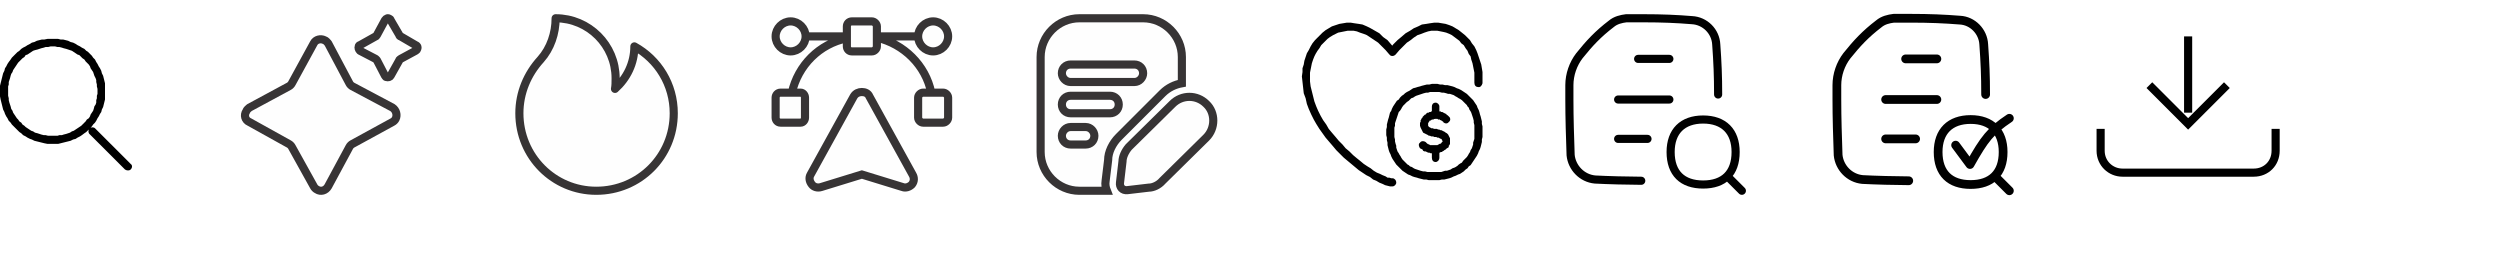
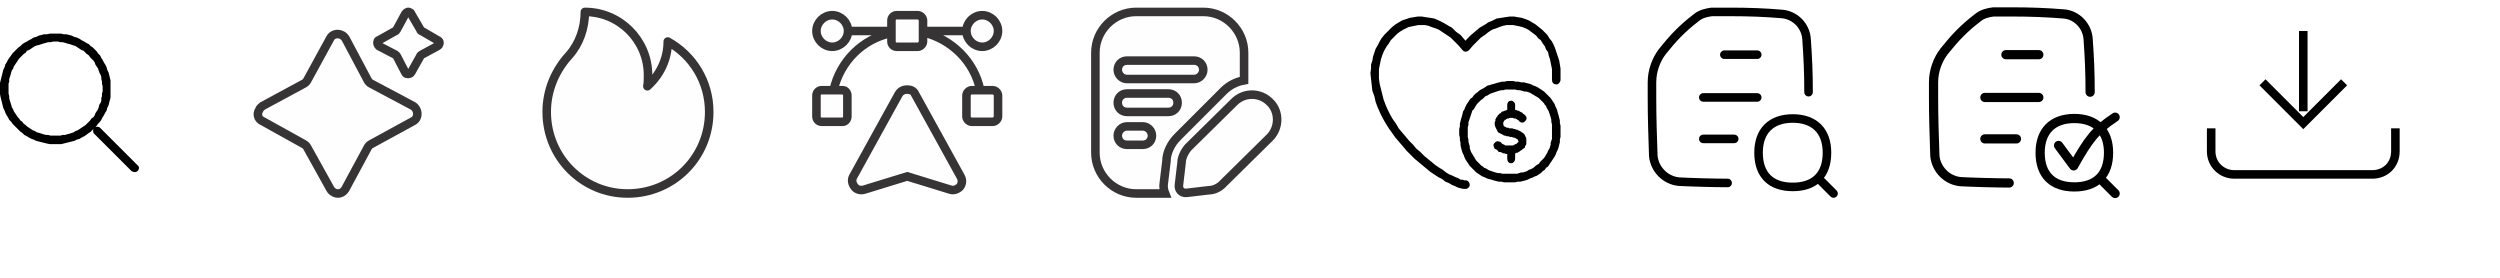
- <svg xmlns="http://www.w3.org/2000/svg" xml:space="preserve" width="270px" height="30px" version="1.1" style="shape-rendering:geometricPrecision; text-rendering:geometricPrecision; image-rendering:optimizeQuality; fill-rule:evenodd; clip-rule:evenodd" viewBox="0 0 40 4" preserveAspectRatio="xMidYMid meet">
+ <svg xmlns="http://www.w3.org/2000/svg" xml:space="preserve" width="270px" height="30px" version="1.1" style="shape-rendering:geometricPrecision; text-rendering:geometricPrecision; image-rendering:optimizeQuality; fill-rule:evenodd; clip-rule:evenodd" viewBox="0 0 38 4" preserveAspectRatio="xMidYMid meet">
  <defs>
    <style type="text/css">
   
    .str3 {stroke:#373435;stroke-width:0.13;stroke-miterlimit:2.613}
    .str2 {stroke:#373435;stroke-width:0.13;stroke-miterlimit:2.613}
    .str0 {stroke:black;stroke-width:0.13;stroke-miterlimit:2.613}
    .str1 {stroke:#373435;stroke-width:0.13;stroke-linecap:round;stroke-linejoin:round;stroke-miterlimit:2.613}
    .str4 {stroke:black;stroke-width:0.13;stroke-linecap:round;stroke-linejoin:round;stroke-miterlimit:2.613}
    .str5 {stroke:black;stroke-width:0.14;stroke-linecap:round;stroke-linejoin:round;stroke-miterlimit:2.613}
    .fil3 {fill:none}
    .fil1 {fill:none;fill-rule:nonzero}
    .fil2 {fill:#FEFEFE}
    .fil0 {fill:black;fill-rule:nonzero}
   
  </style>
  </defs>
  <g transform="translate(1.75, 0.5)"> 
    </g>
  <g id="Layer_x0020_1">
    <g>
      <path id="Oval" class="fil0" d="M0.84 0.52l0 -0.12 0 0 0.05 0 0.04 0 0.04 0.01 0.04 0 0.04 0.01 0.04 0.01 0.04 0.02 0.04 0.01 0.04 0.02 0.03 0.02 0.04 0.02 0.03 0.02 0.04 0.02 0.03 0.03 0.03 0.02 0.03 0.03 0.03 0.03 0.02 0.03 0.03 0.03 0.02 0.04 0.02 0.03 0.02 0.04 0.02 0.03 0.02 0.04 0.01 0.04 0.02 0.04 0.01 0.04 0.01 0.04 0.01 0.04 0 0.04 0 0.04 0 0.05 -0.12 0 0 -0.04 -0.01 -0.04 0 -0.03 -0.01 -0.04 0 -0.03 -0.01 -0.03 -0.02 -0.04 -0.01 -0.03 -0.01 -0.03 -0.02 -0.03 -0.02 -0.03 -0.01 -0.03 -0.02 -0.03 -0.03 -0.03 -0.02 -0.02 -0.02 -0.03 -0.03 -0.02 -0.02 -0.02 -0.03 -0.03 -0.03 -0.01 -0.03 -0.02 -0.03 -0.02 -0.03 -0.02 -0.03 -0.01 -0.03 -0.01 -0.03 -0.01 -0.04 -0.01 -0.03 -0.01 -0.04 -0.01 -0.03 0 -0.04 -0.01 -0.04 0 0 0zm0 0c-0.03,0 -0.06,-0.03 -0.06,-0.06 0,-0.04 0.03,-0.06 0.06,-0.06l0 0.12zm-0.71 0.72l-0.13 0 0 0 0 -0.05 0 -0.04 0.01 -0.04 0.01 -0.04 0.01 -0.04 0.01 -0.04 0.01 -0.04 0.02 -0.04 0.01 -0.04 0.02 -0.03 0.02 -0.04 0.02 -0.03 0.03 -0.04 0.02 -0.03 0.03 -0.03 0.03 -0.03 0.03 -0.03 0.03 -0.02 0.03 -0.03 0.03 -0.02 0.04 -0.02 0.03 -0.02 0.04 -0.02 0.03 -0.02 0.04 -0.01 0.04 -0.02 0.04 -0.01 0.04 -0.01 0.04 0 0.05 -0.01 0.04 0 0.04 0 0 0.12 -0.03 0 -0.04 0.01 -0.04 0 -0.03 0.01 -0.04 0.01 -0.03 0.01 -0.03 0.01 -0.04 0.01 -0.03 0.01 -0.03 0.02 -0.03 0.02 -0.03 0.02 -0.03 0.01 -0.02 0.03 -0.03 0.02 -0.02 0.02 -0.03 0.03 -0.02 0.02 -0.02 0.03 -0.02 0.03 -0.02 0.03 -0.02 0.03 -0.01 0.03 -0.02 0.03 -0.01 0.03 -0.01 0.04 -0.01 0.03 -0.01 0.03 0 0.04 -0.01 0.03 0 0.04 0 0.04 0 0zm0 0c0,0.03 -0.03,0.06 -0.07,0.06 -0.03,0 -0.06,-0.03 -0.06,-0.06l0.13 0zm0.71 0.71l0 0.13 0 0 -0.04 0 -0.04 0 -0.05 -0.01 -0.04 -0.01 -0.04 -0.01 -0.04 -0.01 -0.04 -0.01 -0.04 -0.02 -0.03 -0.01 -0.04 -0.02 -0.03 -0.02 -0.04 -0.02 -0.03 -0.03 -0.03 -0.02 -0.03 -0.03 -0.03 -0.03 -0.03 -0.03 -0.03 -0.03 -0.02 -0.03 -0.03 -0.03 -0.02 -0.04 -0.02 -0.03 -0.02 -0.04 -0.01 -0.03 -0.02 -0.04 -0.01 -0.04 -0.01 -0.04 -0.01 -0.04 -0.01 -0.04 -0.01 -0.05 0 -0.04 0 -0.04 0.13 0 0 0.04 0 0.03 0.01 0.04 0 0.03 0.01 0.04 0.01 0.03 0.01 0.03 0.01 0.04 0.02 0.03 0.01 0.03 0.02 0.03 0.02 0.03 0.02 0.03 0.02 0.02 0.02 0.03 0.03 0.02 0.02 0.03 0.03 0.02 0.02 0.02 0.03 0.02 0.03 0.02 0.03 0.02 0.03 0.01 0.03 0.02 0.04 0.01 0.03 0.01 0.03 0.01 0.04 0.01 0.03 0 0.04 0.01 0.04 0 0.03 0 0 0zm0 0c0.04,0 0.07,0.03 0.07,0.07 0,0.03 -0.03,0.06 -0.07,0.06l0 -0.13zm0.72 -0.71l0.12 0 0 0 0 0.04 0 0.04 0 0.05 -0.01 0.04 -0.01 0.04 -0.01 0.04 -0.02 0.04 -0.01 0.04 -0.02 0.03 -0.02 0.04 -0.02 0.03 -0.02 0.04 -0.02 0.03 -0.03 0.03 -0.02 0.03 -0.03 0.03 -0.03 0.03 -0.03 0.03 -0.03 0.02 -0.04 0.03 -0.03 0.02 -0.04 0.02 -0.03 0.02 -0.04 0.01 -0.04 0.02 -0.04 0.01 -0.04 0.01 -0.04 0.01 -0.04 0.01 -0.04 0.01 -0.04 0 -0.05 0 0 -0.13 0.04 0 0.04 0 0.03 -0.01 0.04 0 0.03 -0.01 0.04 -0.01 0.03 -0.01 0.03 -0.01 0.03 -0.02 0.03 -0.01 0.03 -0.02 0.03 -0.02 0.03 -0.02 0.03 -0.02 0.02 -0.02 0.03 -0.03 0.02 -0.02 0.02 -0.03 0.03 -0.02 0.02 -0.03 0.01 -0.03 0.02 -0.03 0.02 -0.03 0.01 -0.03 0.01 -0.04 0.02 -0.03 0.01 -0.03 0 -0.04 0.01 -0.03 0 -0.04 0.01 -0.03 0 -0.04 0 0zm0 0c0,-0.04 0.03,-0.07 0.06,-0.07 0.04,0 0.06,0.03 0.06,0.07l-0.12 0zm-0.13 0.68c-0.02,-0.02 -0.02,-0.06 0,-0.09 0.03,-0.02 0.07,-0.02 0.09,0l-0.09 0.09zm0.57 0.57l-0.57 -0.57 0.09 -0.09 0.57 0.57 -0.09 0.09zm0.09 -0.09c0.03,0.02 0.03,0.06 0,0.09 -0.02,0.02 -0.06,0.02 -0.09,0l0.09 -0.09z" />
    </g>
    <g>
      <path id="Path" class="fil1 str0" d="M36.41 1.84l0 0.35c0,0.2 -0.15,0.35 -0.35,0.35l-2.1 0c-0.19,0 -0.35,-0.15 -0.35,-0.35l0 -0.35 0 0m2.02 -0.7l-0.62 0.62 -0.62 -0.62m0.62 0.44l0 -1.22" />
    </g>
    <path class="fil2 str1" d="M8.65 0.73c-0.21,0.23 -0.34,0.53 -0.34,0.86 0,0.69 0.55,1.24 1.23,1.24 0.69,0 1.24,-0.55 1.24,-1.24 0,-0.46 -0.25,-0.86 -0.63,-1.07 0,0.27 -0.12,0.51 -0.31,0.68 0.01,-0.05 0.01,-0.11 0.01,-0.17 0,-0.53 -0.43,-0.96 -0.96,-0.96 0,0.24 -0.08,0.48 -0.24,0.66z" />
    <path class="fil2 str1" d="M6.01 0.72l-0.25 -0.13c-0.02,-0.02 -0.03,-0.05 -0.02,-0.07 0,-0.01 0.01,-0.02 0.02,-0.02l0.25 -0.14c0.01,0 0.01,-0.01 0.02,-0.02l0.13 -0.24c0.02,-0.03 0.05,-0.04 0.07,-0.02 0.01,0 0.02,0.01 0.02,0.02l0.14 0.24c0,0.01 0.01,0.02 0.02,0.02l0.24 0.14c0.03,0.01 0.04,0.04 0.02,0.07 0,0.01 -0.01,0.01 -0.02,0.02l-0.24 0.13c-0.01,0.01 -0.02,0.01 -0.02,0.02l-0.14 0.25c-0.01,0.02 -0.04,0.03 -0.07,0.02 -0.01,0 -0.01,-0.01 -0.02,-0.02l-0.13 -0.25c-0.01,-0.01 -0.01,-0.01 -0.02,-0.02zm-1.39 1.36l-0.63 -0.35c-0.07,-0.03 -0.09,-0.11 -0.05,-0.17 0.01,-0.03 0.03,-0.04 0.05,-0.06l0.63 -0.34c0.02,-0.01 0.04,-0.03 0.05,-0.05l0.35 -0.64c0.03,-0.06 0.11,-0.08 0.17,-0.05 0.03,0.01 0.04,0.03 0.06,0.05l0.34 0.64c0.01,0.02 0.03,0.04 0.05,0.05l0.64 0.34c0.06,0.04 0.08,0.12 0.05,0.18 -0.01,0.02 -0.03,0.04 -0.05,0.05l-0.64 0.35c-0.02,0.01 -0.04,0.03 -0.05,0.05l-0.34 0.63c-0.04,0.07 -0.12,0.09 -0.18,0.05 -0.02,-0.01 -0.04,-0.03 -0.05,-0.05l-0.35 -0.63c-0.01,-0.02 -0.03,-0.04 -0.05,-0.05z" />
    <g>
      <path class="fil2" d="M12.89 0.36l0.66 0 -0.66 0zm1.14 0l0.66 0 -0.66 0zm-1.38 -0.24c0.13,0 0.24,0.11 0.24,0.24 0,0.13 -0.11,0.24 -0.24,0.24 -0.13,0 -0.24,-0.11 -0.24,-0.24 0,-0.13 0.11,-0.24 0.24,-0.24zm2.28 0c-0.13,0 -0.24,0.11 -0.24,0.24 0,0.13 0.11,0.24 0.24,0.24 0.13,0 0.24,-0.11 0.24,-0.24 0,-0.13 -0.11,-0.24 -0.24,-0.24zm-1.3 0l0.32 0c0.04,0 0.08,0.04 0.08,0.08l0 0.32c0,0.04 -0.04,0.08 -0.08,0.08l-0.32 0c-0.05,0 -0.08,-0.04 -0.08,-0.08l0 -0.32c0,-0.04 0.03,-0.08 0.08,-0.08zm-1.14 1.14l0.32 0c0.04,0 0.07,0.04 0.07,0.08l0 0.32c0,0.04 -0.03,0.08 -0.07,0.08l-0.32 0c-0.05,0 -0.08,-0.04 -0.08,-0.08l0 -0.32c0,-0.04 0.03,-0.08 0.08,-0.08zm2.6 0l-0.32 0c-0.04,0 -0.08,0.04 -0.08,0.08l0 0.32c0,0.04 0.04,0.08 0.08,0.08l0.32 0c0.04,0 0.08,-0.04 0.08,-0.08l0 -0.32c0,-0.04 -0.04,-0.08 -0.08,-0.08zm-2.42 0c0.1,-0.44 0.44,-0.78 0.88,-0.87l-0.88 0.87zm1.36 -0.88c0.43,0.1 0.78,0.44 0.87,0.88l-0.87 -0.88zm-0.12 0.94l0.69 1.25c0.03,0.05 0.03,0.11 -0.01,0.16 -0.04,0.04 -0.1,0.06 -0.15,0.04l-0.65 -0.2 -0.65 0.2c-0.06,0.02 -0.12,0 -0.15,-0.04 -0.04,-0.05 -0.05,-0.11 -0.02,-0.16l0.69 -1.25c0.03,-0.05 0.08,-0.07 0.13,-0.07 0.05,0 0.1,0.02 0.12,0.07z" />
      <path id="_1" class="fil3 str2" d="M12.89 0.36l0.66 0m0.48 0l0.66 0m-2.04 -0.24c0.13,0 0.24,0.11 0.24,0.24 0,0.13 -0.11,0.24 -0.24,0.24 -0.13,0 -0.24,-0.11 -0.24,-0.24 0,-0.13 0.11,-0.24 0.24,-0.24zm2.28 0c-0.13,0 -0.24,0.11 -0.24,0.24 0,0.13 0.11,0.24 0.24,0.24 0.13,0 0.24,-0.11 0.24,-0.24 0,-0.13 -0.11,-0.24 -0.24,-0.24zm-1.3 0l0.32 0c0.04,0 0.08,0.04 0.08,0.08l0 0.32c0,0.04 -0.04,0.08 -0.08,0.08l-0.32 0c-0.05,0 -0.08,-0.04 -0.08,-0.08l0 -0.32c0,-0.04 0.03,-0.08 0.08,-0.08zm-1.14 1.14l0.32 0c0.04,0 0.07,0.04 0.07,0.08l0 0.32c0,0.04 -0.03,0.08 -0.07,0.08l-0.32 0c-0.05,0 -0.08,-0.04 -0.08,-0.08l0 -0.32c0,-0.04 0.03,-0.08 0.08,-0.08zm2.6 0l-0.32 0c-0.04,0 -0.08,0.04 -0.08,0.08l0 0.32c0,0.04 0.04,0.08 0.08,0.08l0.32 0c0.04,0 0.08,-0.04 0.08,-0.08l0 -0.32c0,-0.04 -0.04,-0.08 -0.08,-0.08zm-2.42 0c0.1,-0.44 0.44,-0.78 0.88,-0.87m0.48 -0.01c0.43,0.1 0.78,0.44 0.87,0.88m-0.99 0.06l0.69 1.25c0.03,0.05 0.03,0.11 -0.01,0.16 -0.04,0.04 -0.1,0.06 -0.15,0.04l-0.65 -0.2 -0.65 0.2c-0.06,0.02 -0.12,0 -0.15,-0.04 -0.04,-0.05 -0.05,-0.11 -0.02,-0.16l0.69 -1.25c0.03,-0.05 0.08,-0.07 0.13,-0.07 0.05,0 0.1,0.02 0.12,0.07z" />
    </g>
    <path class="fil2 str3" d="M17.27 0.07l1.02 0c0.34,0 0.62,0.28 0.62,0.62l0 0.42c-0.11,0.02 -0.22,0.07 -0.31,0.16l-0.7 0.7c-0.1,0.1 -0.17,0.24 -0.17,0.37l-0.04 0.33c-0.01,0.06 0,0.11 0.02,0.16l-0.44 0c-0.34,0 -0.62,-0.28 -0.62,-0.62l0 -1.52c0,-0.34 0.28,-0.62 0.62,-0.62zm0.69 2.29c0,-0.07 0.04,-0.16 0.1,-0.23l0.7 -0.69c0.15,-0.15 0.39,-0.15 0.54,0 0.15,0.14 0.15,0.39 0,0.54l-0.7 0.69c-0.06,0.07 -0.15,0.11 -0.22,0.11l-0.34 0.04c-0.08,0.01 -0.13,-0.05 -0.12,-0.12l0.04 -0.34zm-0.83 -1.55l1.02 0c0.08,0 0.14,0.06 0.14,0.14 0,0.07 -0.06,0.14 -0.14,0.14l-1.02 0c-0.08,0 -0.14,-0.07 -0.14,-0.14 0,-0.08 0.06,-0.14 0.14,-0.14zm0 0.5l0.63 0c0.08,0 0.14,0.06 0.14,0.14 0,0.08 -0.06,0.14 -0.14,0.14l-0.63 0c-0.08,0 -0.14,-0.06 -0.14,-0.14 0,-0.08 0.06,-0.14 0.14,-0.14zm0 0.5l0.24 0c0.08,0 0.14,0.07 0.14,0.14 0,0.08 -0.06,0.14 -0.14,0.14l-0.24 0c-0.08,0 -0.14,-0.06 -0.14,-0.14 0,-0.07 0.06,-0.14 0.14,-0.14z" />
    <g>
      <path id="Vector" class="fil0" d="M23.72 1.11c-0.01,0.04 -0.04,0.07 -0.07,0.06 -0.04,0 -0.06,-0.03 -0.06,-0.07l0.13 0.01zm-0.13 -0.11l0.13 0 0 0 0 0 0 0 0 0.01 0 0 0 0.01 0 0 0 0 0 0.01 0 0 0 0.01 0 0 0 0 0 0.01 0 0 0 0 0 0.01 0 0 0 0 0 0.01 0 0 0 0.01 0 0 0 0 0 0.01 0 0 0 0 0 0.01 0 0 0 0 0 0.01 0 0 0 0 -0.13 -0.01 0 0 0 0 0 -0.01 0 0 0 0 0 -0.01 0 0 0 0 0 -0.01 0 0 0 0 0 -0.01 0 0 0 0 0 -0.01 0 0 0 0 0 -0.01 0 0 0 0 0 -0.01 0 0 0 0 0 -0.01 0 0 0 0 0 -0.01 0 0 0 0 0 -0.01 0 0 0 0 0 0zm0 0c0,-0.04 0.03,-0.07 0.07,-0.07 0.03,0 0.06,0.03 0.06,0.07l-0.13 0zm-1.36 -0.35l0.1 -0.08 -0.1 0 0.06 -0.08 0.07 -0.07 0.06 -0.05 0.07 -0.06 0.07 -0.04 0.06 -0.04 0.07 -0.03 0.06 -0.03 0.07 -0.01 0.06 -0.01 0.07 -0.01 0.06 0 0.06 0.01 0.06 0.01 0.06 0.02 0.05 0.02 0.05 0.03 0.05 0.03 0.05 0.04 0.05 0.04 0.04 0.04 0.04 0.04 0.03 0.05 0.04 0.05 0.03 0.06 0.02 0.05 0.02 0.06 0.02 0.06 0.02 0.06 0.01 0.06 0.01 0.06 0 0.07 -0.13 0 0 -0.06 -0.01 -0.05 -0.01 -0.05 -0.01 -0.05 -0.02 -0.06 -0.01 -0.05 -0.03 -0.04 -0.02 -0.05 -0.03 -0.04 -0.03 -0.05 -0.04 -0.03 -0.03 -0.04 -0.04 -0.03 -0.04 -0.03 -0.04 -0.03 -0.04 -0.02 -0.05 -0.02 -0.04 -0.01 -0.05 -0.01 -0.05 -0.01 -0.05 0 -0.05 0 -0.05 0.01 -0.06 0.02 -0.05 0.02 -0.06 0.02 -0.06 0.04 -0.05 0.04 -0.06 0.04 -0.06 0.06 -0.06 0.06 -0.06 0.07 -0.1 0zm0.1 0c-0.03,0.03 -0.07,0.03 -0.09,0.01 -0.03,-0.03 -0.03,-0.07 -0.01,-0.09l0.1 0.08zm-1.37 0.35l-0.13 0 0 0 0.01 -0.07 0 -0.06 0.02 -0.06 0.01 -0.06 0.02 -0.06 0.02 -0.06 0.03 -0.05 0.03 -0.06 0.03 -0.05 0.04 -0.05 0.04 -0.04 0.04 -0.04 0.04 -0.04 0.05 -0.04 0.05 -0.03 0.05 -0.03 0.06 -0.02 0.06 -0.02 0.06 -0.01 0.06 -0.01 0.06 0 0.06 0.01 0.07 0.01 0.06 0.01 0.07 0.03 0.06 0.03 0.07 0.04 0.07 0.04 0.06 0.06 0.07 0.05 0.06 0.07 0.07 0.08 -0.1 0.08 -0.06 -0.07 -0.06 -0.06 -0.06 -0.06 -0.06 -0.04 -0.06 -0.04 -0.06 -0.04 -0.05 -0.02 -0.06 -0.02 -0.05 -0.02 -0.05 -0.01 -0.05 0 -0.05 0 -0.05 0.01 -0.05 0.01 -0.05 0.01 -0.04 0.02 -0.04 0.02 -0.05 0.03 -0.04 0.03 -0.03 0.03 -0.04 0.04 -0.03 0.03 -0.03 0.05 -0.03 0.04 -0.03 0.05 -0.02 0.04 -0.02 0.05 -0.02 0.06 -0.01 0.05 -0.01 0.05 -0.01 0.05 0 0.06 0 0zm0 0c0,0.03 -0.03,0.06 -0.06,0.06 -0.04,0 -0.07,-0.03 -0.07,-0.06l0.13 0zm1.32 1.63l0 0.13 -0.04 0 -0.04 -0.01 -0.04 -0.01 -0.04 -0.02 -0.05 -0.02 -0.05 -0.03 -0.05 -0.02 -0.05 -0.04 -0.06 -0.03 -0.06 -0.04 -0.06 -0.04 -0.06 -0.05 -0.06 -0.05 -0.06 -0.05 -0.06 -0.05 -0.06 -0.06 -0.06 -0.06 -0.05 -0.06 -0.06 -0.07 -0.06 -0.07 -0.05 -0.07 -0.05 -0.07 -0.05 -0.08 -0.04 -0.07 -0.04 -0.08 -0.04 -0.09 -0.03 -0.08 -0.02 -0.09 -0.03 -0.08 -0.01 -0.09 -0.01 -0.09 -0.01 -0.09 0.13 0 0 0.08 0.01 0.08 0.02 0.08 0.02 0.08 0.02 0.08 0.03 0.08 0.03 0.07 0.04 0.08 0.04 0.07 0.05 0.07 0.04 0.07 0.05 0.06 0.06 0.07 0.05 0.06 0.06 0.06 0.05 0.06 0.06 0.05 0.06 0.06 0.06 0.05 0.05 0.04 0.06 0.05 0.06 0.04 0.05 0.03 0.05 0.04 0.05 0.03 0.05 0.02 0.04 0.02 0.05 0.02 0.03 0.02 0.03 0 0.03 0.01 0.02 0zm0 0c0.03,0 0.06,0.03 0.06,0.07 0,0.03 -0.03,0.06 -0.06,0.06l0 -0.13zm0.67 -1.38l0 -0.13 0 0 0.05 0 0.04 0.01 0.04 0 0.04 0.01 0.04 0 0.04 0.01 0.04 0.01 0.03 0.01 0.04 0.02 0.03 0.01 0.04 0.02 0.03 0.02 0.03 0.02 0.03 0.02 0.02 0.02 0.03 0.03 0.02 0.02 0.03 0.03 0.02 0.03 0.02 0.03 0.02 0.03 0.01 0.03 0.02 0.04 0.01 0.03 0.01 0.04 0.01 0.03 0.01 0.04 0.01 0.04 0 0.04 0.01 0.04 0 0.05 0 0.04 -0.13 0 0 -0.04 0 -0.04 0 -0.03 -0.01 -0.04 0 -0.03 -0.01 -0.04 -0.01 -0.03 -0.01 -0.03 -0.01 -0.03 -0.01 -0.02 -0.02 -0.03 -0.01 -0.03 -0.02 -0.02 -0.01 -0.02 -0.02 -0.02 -0.02 -0.02 -0.02 -0.02 -0.02 -0.02 -0.03 -0.02 -0.02 -0.01 -0.03 -0.02 -0.02 -0.01 -0.03 -0.02 -0.03 -0.01 -0.03 -0.01 -0.03 0 -0.03 -0.01 -0.04 -0.01 -0.03 0 -0.04 -0.01 -0.04 0 -0.04 0 0 0zm0 0c-0.03,0 -0.06,-0.03 -0.06,-0.06 0,-0.04 0.03,-0.07 0.06,-0.07l0 0.13zm-0.64 0.64l-0.13 0 0 0 0 -0.04 0.01 -0.04 0 -0.04 0.01 -0.04 0.01 -0.04 0.01 -0.03 0.01 -0.04 0.01 -0.04 0.02 -0.03 0.01 -0.03 0.02 -0.04 0.02 -0.03 0.02 -0.03 0.02 -0.03 0.03 -0.02 0.02 -0.03 0.03 -0.03 0.03 -0.02 0.02 -0.02 0.03 -0.02 0.04 -0.02 0.03 -0.02 0.03 -0.02 0.04 -0.01 0.03 -0.01 0.04 -0.01 0.03 -0.01 0.04 -0.01 0.04 -0.01 0.04 0 0.04 -0.01 0.04 0 0 0.13 -0.03 0 -0.04 0 -0.03 0.01 -0.03 0 -0.04 0.01 -0.03 0.01 -0.03 0.01 -0.03 0.01 -0.03 0.01 -0.02 0.01 -0.03 0.02 -0.03 0.01 -0.02 0.02 -0.02 0.02 -0.03 0.02 -0.02 0.02 -0.02 0.02 -0.02 0.02 -0.02 0.03 -0.01 0.02 -0.02 0.03 -0.02 0.02 -0.01 0.03 -0.01 0.03 -0.01 0.03 -0.01 0.03 -0.01 0.03 -0.01 0.03 0 0.04 -0.01 0.03 0 0.04 0 0.03 0 0zm0 0c0,0.04 -0.03,0.07 -0.06,0.07 -0.04,0 -0.07,-0.03 -0.07,-0.07l0.13 0zm0.64 0.64l0 0.13 0 0 -0.04 0 -0.05 0 -0.04 -0.01 -0.04 0 -0.04 -0.01 -0.04 -0.01 -0.03 -0.01 -0.04 -0.01 -0.03 -0.01 -0.04 -0.02 -0.03 -0.01 -0.03 -0.02 -0.03 -0.02 -0.03 -0.02 -0.03 -0.03 -0.02 -0.02 -0.03 -0.03 -0.02 -0.02 -0.02 -0.03 -0.02 -0.03 -0.02 -0.03 -0.02 -0.04 -0.01 -0.03 -0.02 -0.04 -0.01 -0.03 -0.01 -0.04 -0.01 -0.04 0 -0.04 -0.01 -0.04 0 -0.04 -0.01 -0.04 0 -0.05 0.13 0 0 0.04 0 0.04 0.01 0.04 0 0.03 0.01 0.04 0.01 0.03 0 0.03 0.01 0.03 0.01 0.03 0.02 0.03 0.01 0.02 0.02 0.03 0.01 0.02 0.02 0.03 0.02 0.02 0.02 0.02 0.02 0.02 0.02 0.02 0.02 0.01 0.02 0.02 0.03 0.01 0.03 0.02 0.02 0.01 0.03 0.01 0.03 0.01 0.03 0.01 0.04 0.01 0.03 0 0.04 0.01 0.03 0 0.04 0 0.04 0 0 0zm0 0c0.04,0 0.07,0.03 0.07,0.07 0,0.03 -0.03,0.06 -0.07,0.06l0 -0.13zm0.64 -0.64l0.13 0 0 0 0 0.04 0 0.04 -0.01 0.04 0 0.04 -0.01 0.04 -0.01 0.04 -0.01 0.03 -0.02 0.04 -0.01 0.03 -0.02 0.04 -0.02 0.03 -0.02 0.03 -0.02 0.03 -0.02 0.03 -0.02 0.03 -0.03 0.02 -0.02 0.03 -0.03 0.02 -0.03 0.03 -0.03 0.02 -0.03 0.02 -0.03 0.01 -0.04 0.02 -0.03 0.01 -0.04 0.02 -0.03 0.01 -0.04 0.01 -0.04 0.01 -0.04 0 -0.04 0.01 -0.04 0 -0.04 0 0 -0.13 0.04 0 0.03 0 0.04 0 0.03 -0.01 0.03 -0.01 0.03 0 0.03 -0.01 0.03 -0.01 0.03 -0.02 0.03 -0.01 0.02 -0.01 0.03 -0.02 0.02 -0.02 0.03 -0.02 0.02 -0.01 0.02 -0.03 0.02 -0.02 0.02 -0.02 0.02 -0.02 0.02 -0.03 0.01 -0.02 0.02 -0.03 0.01 -0.03 0.02 -0.03 0.01 -0.03 0.01 -0.03 0 -0.03 0.01 -0.03 0.01 -0.03 0 -0.04 0 -0.03 0 -0.04 0 0zm0 0c0,-0.03 0.03,-0.06 0.07,-0.06 0.03,0 0.06,0.03 0.06,0.06l-0.13 0zm-0.4 -0.24c0.02,0.02 0.02,0.06 -0.01,0.08 -0.02,0.03 -0.06,0.03 -0.09,0l0.1 -0.08zm-0.23 0.03l-0.01 -0.12 0 0 0.01 -0.01 0.02 0 0.01 0 0.01 0.01 0.01 0 0.02 0 0.01 0 0.01 0 0.01 0.01 0.01 0 0.01 0 0.01 0.01 0.01 0 0.01 0.01 0 0 0.01 0 0.01 0.01 0.01 0 0 0.01 0.01 0 0 0.01 0.01 0 0 0 0.01 0.01 0 0 0 0 0.01 0.01 0 0 0 0 0.01 0 -0.01 0 0.01 0.01 -0.1 0.08 0 0 0 0 0 0 0 0 0 0 0 0 0 0 0 -0.01 -0.01 0 0 0 0 0 -0.01 -0.01 0 0 0 0 -0.01 0 0 -0.01 -0.01 0 0 0 -0.01 0 0 -0.01 -0.01 0 0 0 -0.01 0 0 0 -0.01 0 -0.01 -0.01 0 0 -0.01 0 -0.01 0 0 0 -0.01 0 -0.01 0 0 0zm0 0c-0.03,0.01 -0.07,-0.02 -0.07,-0.06 0,-0.03 0.02,-0.06 0.06,-0.06l0.01 0.12zm-0.11 0.09l-0.13 0 0 0 0 -0.01 0 -0.01 0 -0.01 0.01 -0.01 0 -0.01 0 -0.01 0 -0.01 0.01 -0.01 0 -0.01 0.01 -0.01 0 0 0.01 -0.01 0 -0.01 0.01 -0.01 0.01 -0.01 0 0 0.01 -0.01 0.01 -0.01 0.01 0 0.01 -0.01 0 -0.01 0.01 0 0.01 -0.01 0.02 0 0.01 -0.01 0.01 0 0.01 0 0.01 -0.01 0.01 0 0.01 0 0.02 0 0.01 0 0.01 0.12 -0.01 0 -0.01 0 0 0.01 -0.01 0 -0.01 0 0 0 -0.01 0 -0.01 0.01 0 0 0 0 -0.01 0 0 0.01 -0.01 0 0 0 -0.01 0 0 0.01 0 0 0 0 -0.01 0.01 0 0 0 0 0 0.01 0 0 -0.01 0 0 0.01 0 0 0 0 0 0.01 0 0 0 0 0 0.01 0 0 0 0zm0 0c0,0.03 -0.03,0.06 -0.06,0.06 -0.04,0 -0.07,-0.03 -0.07,-0.06l0.13 0zm0.35 0.27l-0.12 0 0 0 0 -0.01 -0.01 -0.01 0 0 0 -0.01 0 0 -0.01 -0.01 0 0 -0.01 0 -0.01 -0.01 -0.01 0 -0.01 -0.01 -0.01 0 -0.01 0 -0.02 -0.01 -0.01 0 -0.02 0 -0.02 -0.01 -0.01 0 -0.02 0 -0.02 -0.01 -0.02 0 -0.01 -0.01 -0.02 -0.01 -0.02 -0.01 -0.02 -0.01 -0.02 -0.01 -0.01 -0.02 -0.01 -0.02 -0.01 -0.02 -0.01 -0.02 -0.01 -0.03 0 -0.02 0.13 0 0 0.01 0 0.01 0 0 0.01 0.01 0 0 0 0.01 0.01 0 0 0 0.01 0.01 0.01 0 0.01 0.01 0.01 0 0.02 0 0.01 0.01 0.02 0 0.01 0 0.02 0 0.02 0.01 0.02 0 0.01 0.01 0.02 0 0.02 0.01 0.02 0.01 0.02 0.01 0.01 0.01 0.02 0.01 0.02 0.02 0.01 0.02 0.01 0.02 0.01 0.02 0 0.03 0 0.02 0 0zm0 0c0,0.04 -0.03,0.07 -0.06,0.07 -0.04,0 -0.06,-0.03 -0.06,-0.07l0.12 0zm-0.48 0.11l0.09 -0.1 0.01 0.01 0.01 0.01 0.01 0.01 0.01 0 0.01 0.01 0.01 0 0.01 0.01 0.02 0 0.01 0 0.01 0 0.01 0 0.01 0 0.02 0 0.01 0 0.01 0 0.01 0 0.01 0 0.01 -0.01 0.01 0 0.01 -0.01 0.01 0 0.01 0 0 -0.01 0.01 0 0 -0.01 0.01 0 0 -0.01 0 0 0 0 0.01 0 0 -0.01 0 0 0.12 0 0 0.02 0 0.02 -0.01 0.02 -0.01 0.01 0 0.02 -0.01 0.01 -0.02 0.01 -0.01 0.01 -0.01 0.01 -0.02 0.01 -0.01 0.01 -0.02 0.01 -0.01 0.01 -0.02 0 -0.01 0.01 -0.02 0 -0.02 0.01 -0.02 0 -0.02 0 -0.01 0 -0.02 0 -0.02 0 -0.02 0 -0.02 -0.01 -0.02 0 -0.02 -0.01 -0.02 -0.01 -0.02 0 -0.02 -0.01 -0.01 -0.02 -0.02 -0.01 -0.02 -0.01zm0 0c-0.02,-0.03 -0.03,-0.07 0,-0.09 0.02,-0.03 0.06,-0.03 0.09,-0.01l-0.09 0.1zm0.19 -0.67c0,-0.03 0.02,-0.06 0.06,-0.06 0.03,0 0.06,0.03 0.06,0.06l-0.12 0zm0 0.14l0 -0.14 0.12 0 0 0.14 -0.12 0zm0.12 0c0,0.03 -0.03,0.06 -0.06,0.06 -0.04,0 -0.06,-0.03 -0.06,-0.06l0.12 0zm-0.12 0.55c0,-0.04 0.02,-0.07 0.06,-0.07 0.03,0 0.06,0.03 0.06,0.07l-0.12 0zm0 0.13l0 -0.13 0.12 0 0 0.13 -0.12 0zm0.12 0c0,0.04 -0.03,0.07 -0.06,0.07 -0.04,0 -0.06,-0.03 -0.06,-0.07l0.12 0z" />
    </g>
    <path id="Intersect" class="fil3 str4" d="M27.49 1.29c0,-0.3 -0.01,-0.52 -0.03,-0.8 -0.01,-0.21 -0.18,-0.38 -0.39,-0.39 -0.24,-0.02 -0.48,-0.03 -0.77,-0.03 -0.1,0 -0.19,0 -0.28,0 -0.08,0.01 -0.17,0.03 -0.24,0.09 -0.21,0.16 -0.35,0.31 -0.51,0.51 -0.1,0.13 -0.16,0.3 -0.16,0.47 0,0.07 0,0.15 0,0.23 0,0.3 0.01,0.6 0.02,0.89 0.02,0.2 0.18,0.37 0.39,0.39 0.18,0.01 0.55,0.02 0.74,0.02m1.61 0.16l-0.23 -0.23m-0.39 0.13c0.33,0 0.52,-0.18 0.52,-0.52 0,-0.33 -0.19,-0.52 -0.52,-0.52 -0.33,0 -0.52,0.19 -0.52,0.52 0,0.34 0.19,0.52 0.52,0.52zm-0.54 -1.36l-0.82 0m0.47 0.63l-0.47 0m0.82 -1.28l-0.5 0" />
    <path id="Intersect_0" class="fil3 str5" d="M31.29 2.1l0.23 0.31c0.23,-0.41 0.33,-0.54 0.63,-0.74m-0.38 -0.38c0,-0.3 -0.01,-0.52 -0.03,-0.8 -0.01,-0.21 -0.18,-0.38 -0.38,-0.39 -0.25,-0.02 -0.49,-0.03 -0.78,-0.03 -0.1,0 -0.19,0 -0.28,0 -0.08,0.01 -0.17,0.03 -0.24,0.09 -0.21,0.16 -0.35,0.31 -0.51,0.51 -0.1,0.13 -0.16,0.3 -0.16,0.47 0,0.07 0,0.15 0,0.23 0,0.3 0.01,0.6 0.02,0.89 0.02,0.2 0.18,0.37 0.39,0.39 0.18,0.01 0.55,0.02 0.74,0.02m1.61 0.16l-0.23 -0.23m-0.39 0.13c0.33,0 0.52,-0.18 0.52,-0.52 0,-0.33 -0.19,-0.52 -0.52,-0.52 -0.33,0 -0.52,0.19 -0.52,0.52 0,0.34 0.19,0.52 0.52,0.52zm-0.54 -1.36l-0.82 0m0.48 0.63l-0.48 0m0.82 -1.28l-0.5 0" />
  </g>
</svg>
